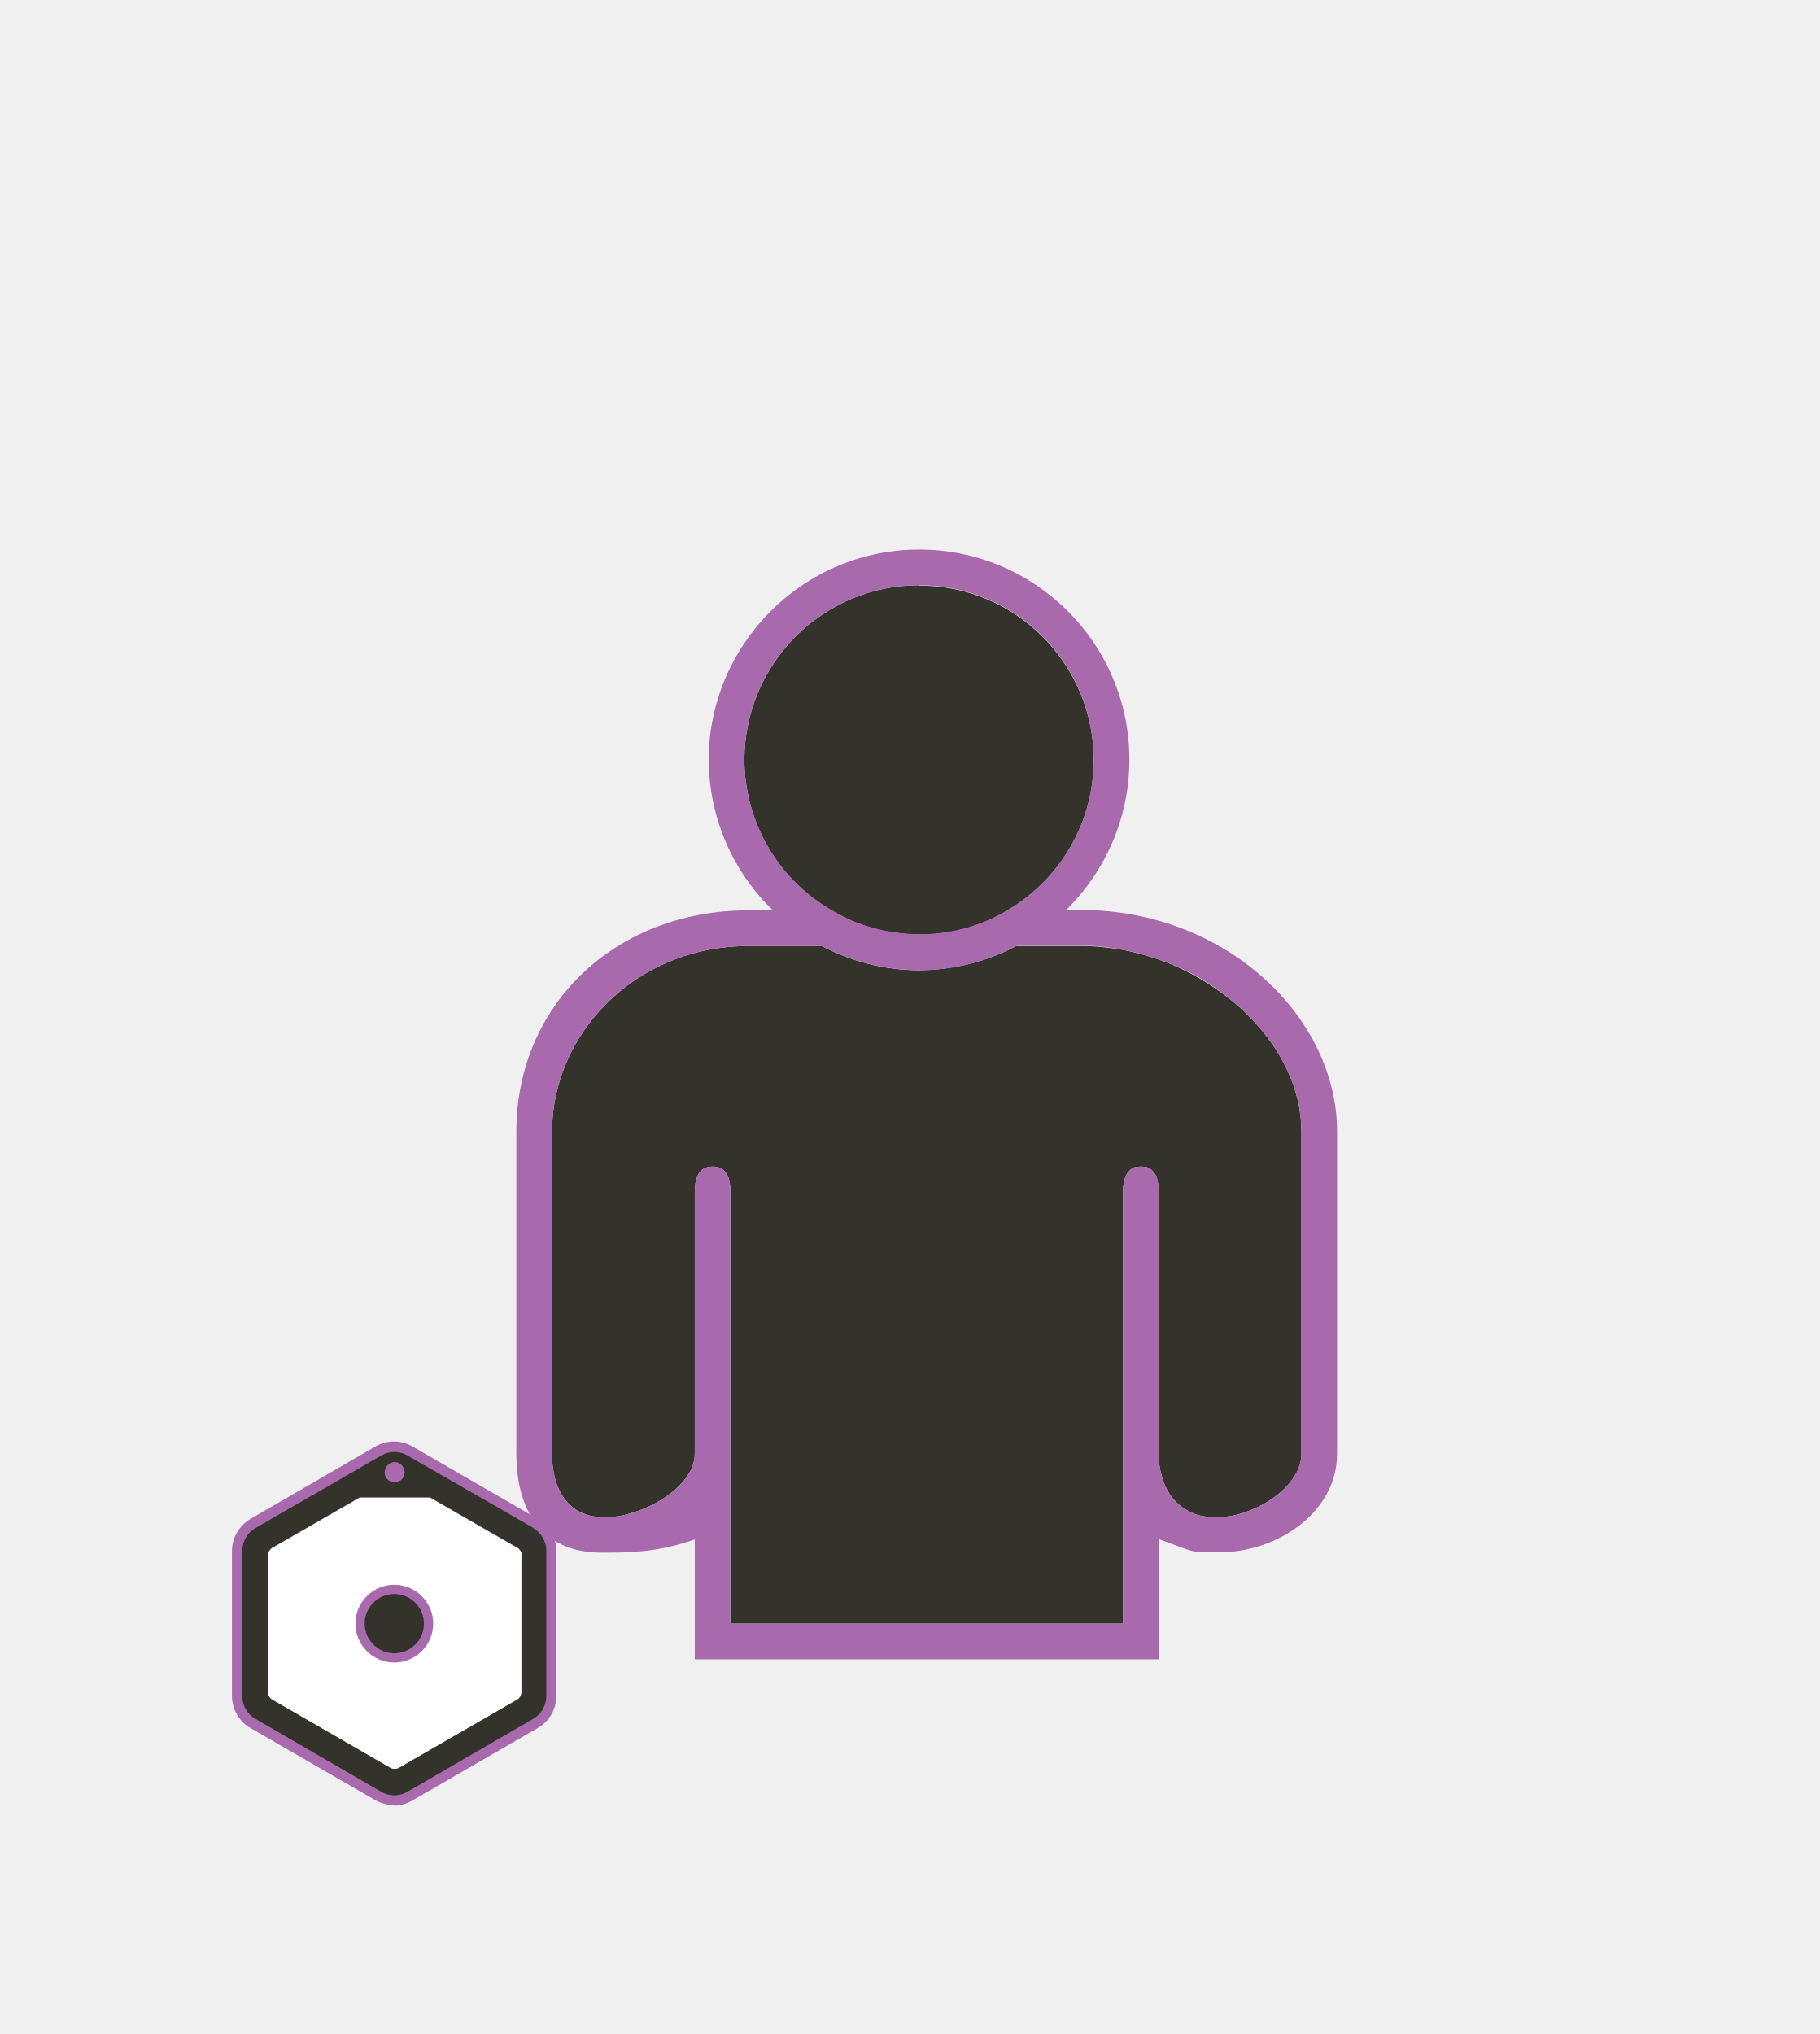
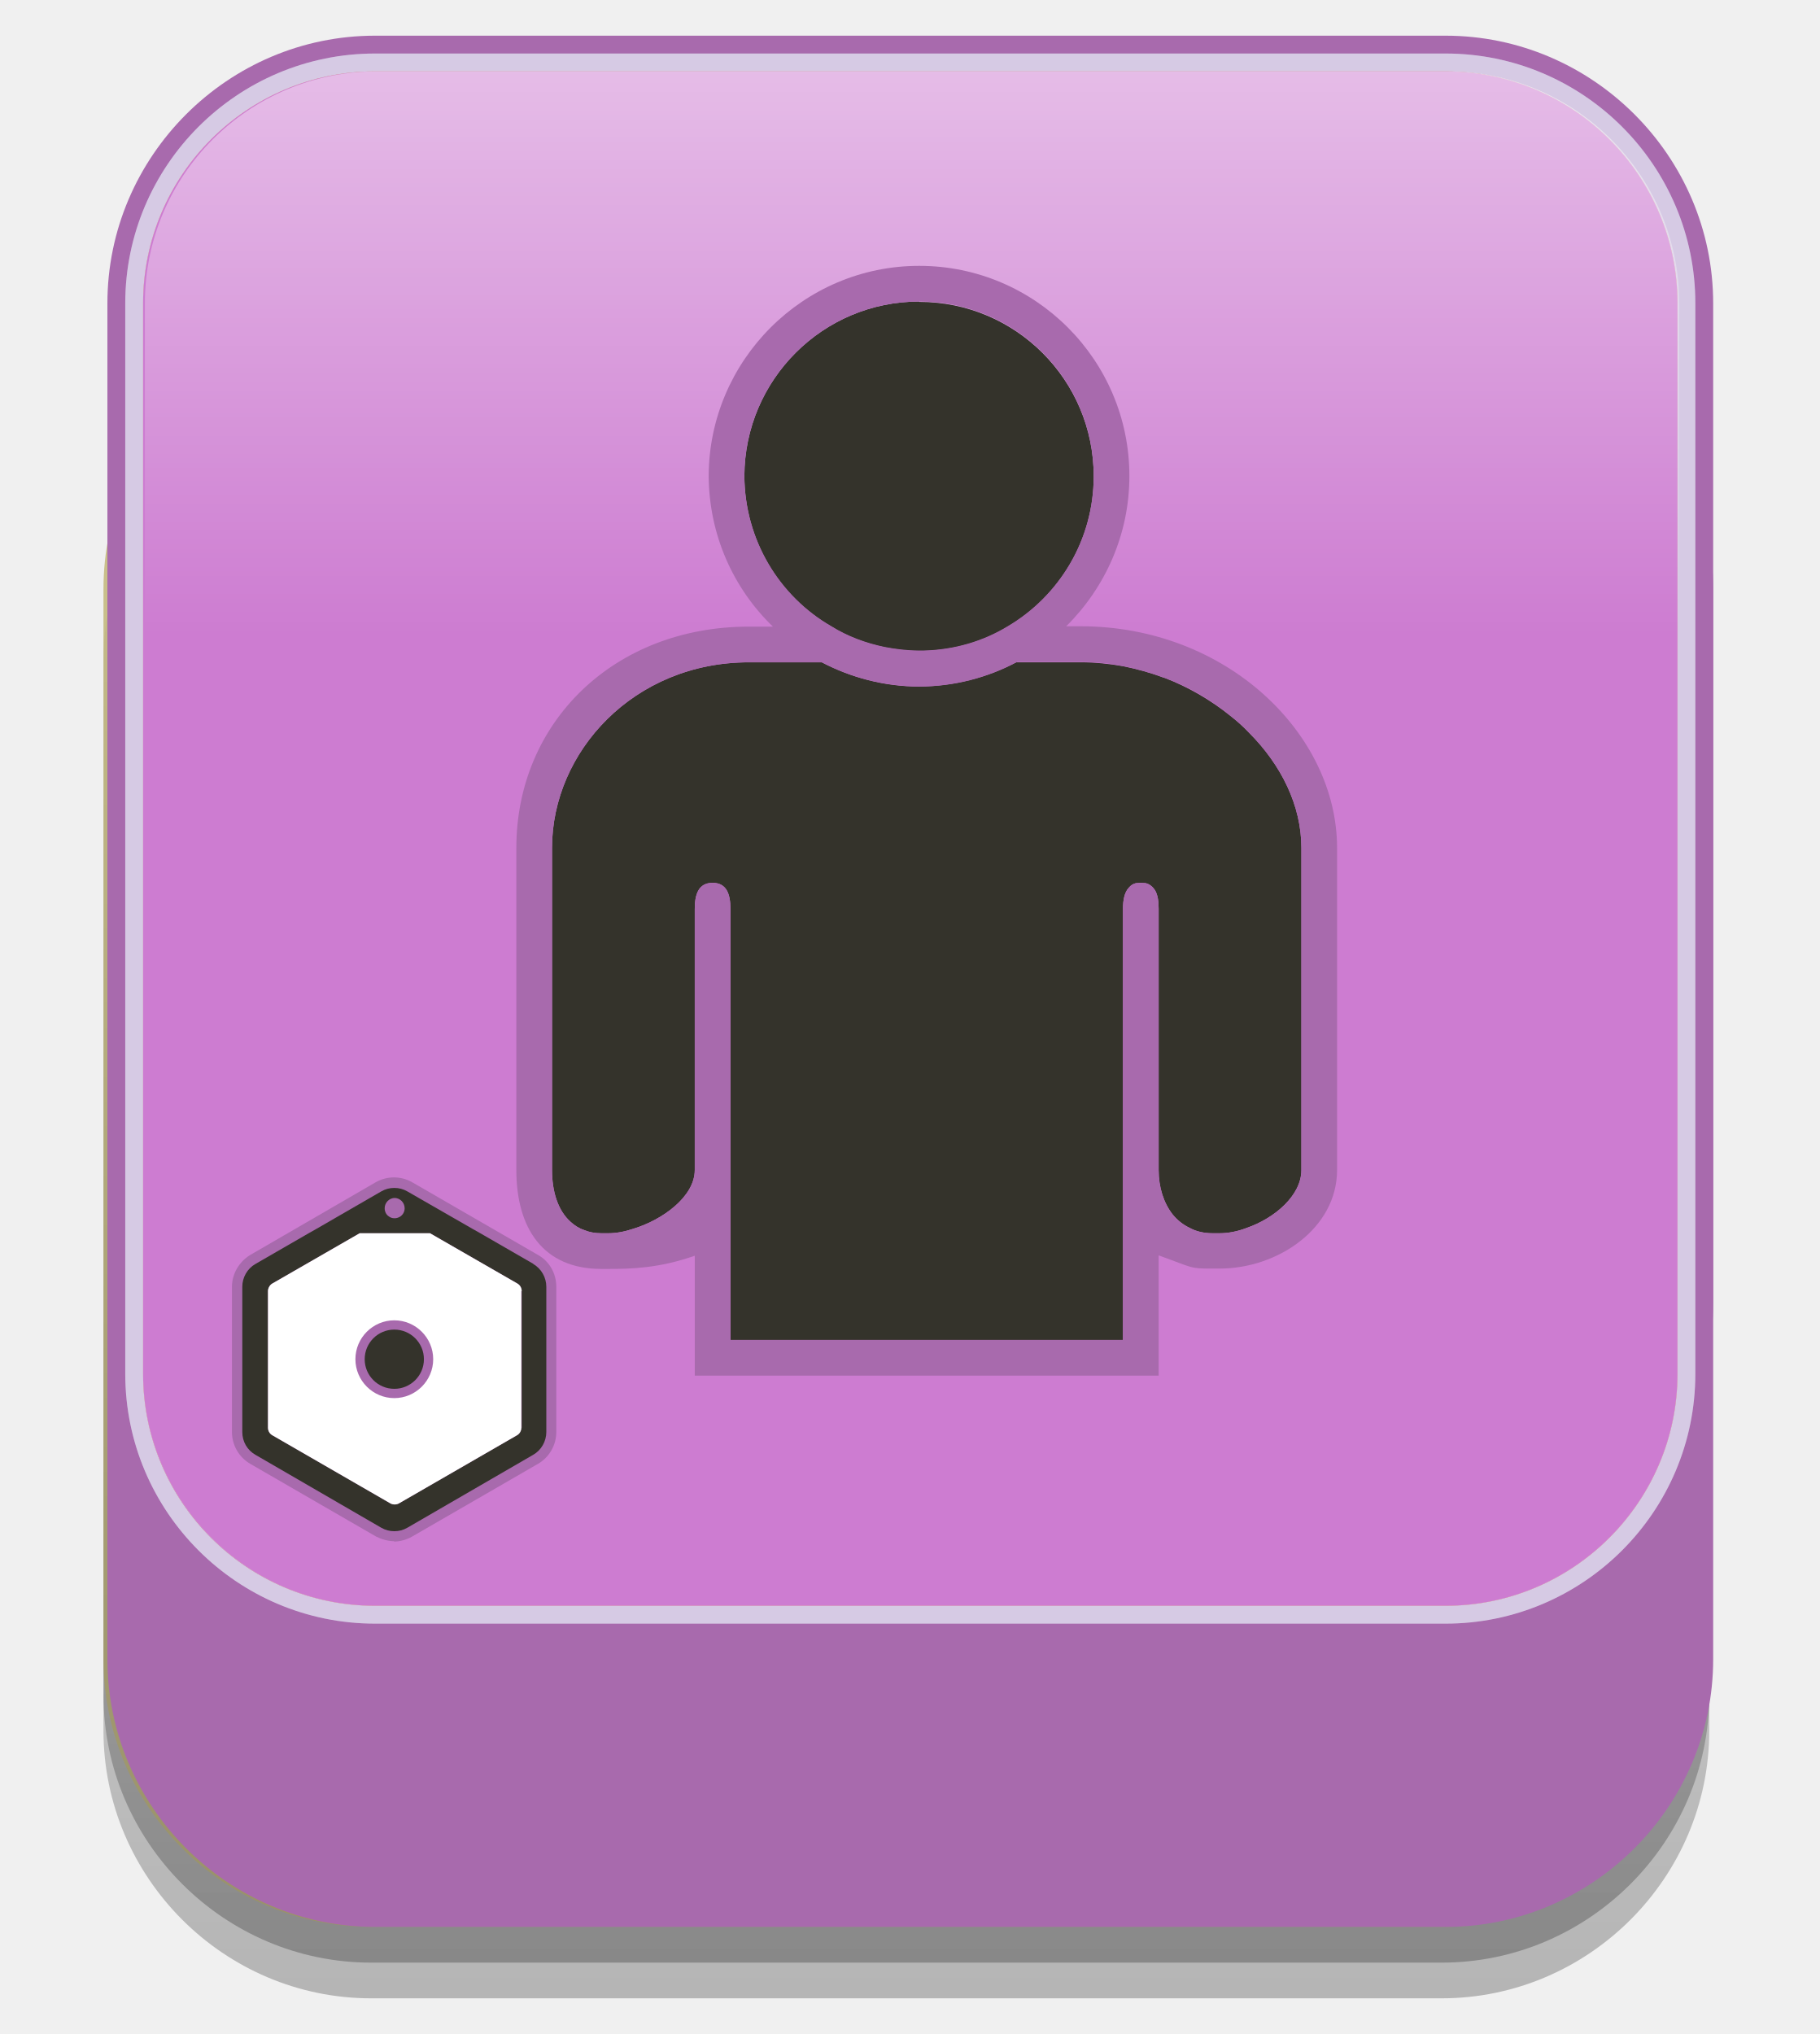
- <svg xmlns="http://www.w3.org/2000/svg" id="Layer_1" viewBox="0 0 51 57">
-   <path d="M35,28.48c-.16-.17-.34-.33-.52-.47-.55-.44-1.18-.81-1.86-1.07h-.01c-.37-.14-.75-.24-1.13-.32-.4-.07-.8-.11-1.2-.11h-1.8c-.81.43-1.74.67-2.72.68-.98,0-1.91-.25-2.73-.68h-2.04c-3.23,0-5.52,2.51-5.52,5.2v9.03c0,.59.16,1.13.52,1.45.11.1.23.18.38.23.14.06.3.09.48.09h.2c.21,0,.44-.04.68-.12.84-.25,1.74-.91,1.74-1.65v-7.32c0-.4.1-.73.5-.73s.5.33.5.73v12.08h11v-12.08c0-.24.04-.47.17-.6.05-.06.11-.1.19-.12.04,0,.09-.01.14-.01s.1.01.14.01c.12.03.2.11.26.2.08.14.1.32.1.52v7.32c0,.48.14.92.39,1.24.13.16.29.29.48.38.18.1.4.15.64.15h.2c.24,0,.5-.05.76-.15.78-.27,1.53-.91,1.53-1.62v-9.03c0-1.18-.56-2.32-1.47-3.23ZM25.76,16.4c-2.7,0-4.89,2.19-4.9,4.89.01,1.8.98,3.38,2.44,4.22.45.28.96.47,1.49.58.31.06.64.1.97.1.04,0,.08,0,.12,0,.86-.02,1.67-.26,2.36-.68,1.44-.85,2.41-2.42,2.41-4.21,0-2.7-2.19-4.89-4.89-4.89Z" style="fill:#34332b;" />
-   <path d="M30.28,25.5h-.4c1.09-1.08,1.77-2.57,1.77-4.21,0-3.25-2.64-5.89-5.89-5.89s-5.89,2.65-5.9,5.89c.01,1.65.69,3.15,1.8,4.22h-.67c-3.78,0-6.52,2.68-6.52,6.2v9.03c0,1.63.75,2.77,2.38,2.77h.2c.65,0,1.42-.02,2.42-.37v3.36h13v-3.37c1,.36.86.37,1.51.37h.2c1.63,0,3.29-1.13,3.29-2.76v-9.03c0-3.19-3.09-6.21-7.19-6.21ZM20.86,21.29c.01-2.7,2.2-4.89,4.9-4.89s4.89,2.19,4.89,4.89c0,1.79-.97,3.36-2.41,4.21-.69.42-1.5.66-2.36.68-.04,0-.08,0-.12,0-.33,0-.66-.04-.97-.1-.53-.11-1.04-.3-1.49-.58-1.46-.84-2.43-2.42-2.44-4.22ZM36.47,40.74c0,.71-.75,1.35-1.53,1.62-.26.1-.52.15-.76.15h-.2c-.24,0-.46-.05-.64-.15-.19-.09-.35-.22-.48-.38-.25-.32-.39-.76-.39-1.24v-7.32c0-.2-.02-.38-.1-.52-.06-.09-.14-.17-.26-.2-.04,0-.09-.01-.14-.01s-.1.01-.14.01c-.08.02-.14.06-.19.12-.13.13-.17.36-.17.6v12.08h-11v-12.08c0-.4-.1-.73-.5-.73s-.5.33-.5.73v7.32c0,.74-.9,1.4-1.74,1.65-.24.08-.47.12-.68.12h-.2c-.18,0-.34-.03-.48-.09-.15-.05-.27-.13-.38-.23-.36-.32-.52-.86-.52-1.45v-9.03c0-2.69,2.29-5.2,5.52-5.2h2.04c.82.43,1.75.67,2.73.68.98,0,1.91-.25,2.72-.68.01,0,.02,0,.02-.01h1.79c.4,0,.8.04,1.19.12.38.07.76.18,1.13.32h.01c.69.25,1.32.62,1.86,1.07.18.14.36.3.52.47.91.91,1.47,2.05,1.47,3.23v9.03Z" style="fill:#a86aad;" />
-   <path d="M11.05,50.59c-.17,0-.35-.05-.51-.13l-3.53-2.04c-.31-.18-.51-.52-.51-.89v-4.07c0-.36.2-.7.51-.89l3.52-2.04c.32-.18.7-.18,1.02,0l3.53,2.04c.32.18.51.52.51.89v4.07c0,.37-.2.71-.51.89l-3.53,2.04c-.16.09-.34.14-.51.14ZM7.78,47.39l3.27,1.89,3.27-1.89v-3.78l-2.37-1.36h-1.81l-2.37,1.36v3.78ZM11.05,41.26h0s0,0,0,0Z" style="fill:#a86aad;" />
-   <path d="M14.95,42.82l-1.49-.86-.23-.13-1.81-1.04c-.12-.07-.24-.1-.37-.1s-.25.03-.37.1l-1.8,1.04-.23.13-1.49.86c-.23.13-.37.38-.37.64v4.07c0,.27.14.51.37.64l3.52,2.04c.12.07.24.1.37.1s.25-.03.37-.1l3.52-2.04c.23-.13.37-.38.37-.64v-4.07c0-.26-.14-.51-.37-.64ZM11.05,40.97c.16,0,.29.13.29.29,0,.1-.05.18-.12.23-.05.03-.1.05-.16.05-.07,0-.12-.02-.16-.05-.08-.05-.12-.14-.12-.23,0-.16.13-.29.29-.29ZM14.61,47.41c0,.09-.05.17-.12.21l-3.31,1.91c-.07.04-.17.04-.24,0l-3.31-1.91c-.07-.04-.12-.12-.12-.21v-3.83c0-.08.05-.17.12-.21l2.45-1.41h1.97l2.45,1.41c.07.04.12.12.12.21v3.83Z" style="fill:#34332b;" />
-   <path d="M14.61,43.59v3.83c0,.09-.05.17-.12.21l-3.31,1.91c-.07.04-.17.04-.24,0l-3.31-1.91c-.07-.04-.12-.12-.12-.21v-3.83c0-.08.05-.17.12-.21l2.45-1.41h1.97l2.45,1.41c.07.04.12.12.12.21Z" style="fill:#fff;" />
-   <path d="M11.05,46.59c-.6,0-1.09-.49-1.09-1.09s.49-1.09,1.09-1.09,1.09.49,1.09,1.09-.49,1.09-1.09,1.09ZM11.05,44.94c-.31,0-.56.25-.56.56s.25.56.56.56.56-.25.56-.56-.25-.56-.56-.56Z" style="fill:#a86aad;" />
-   <circle cx="11.05" cy="45.5" r=".83" style="fill:#34332b;" />
+ <svg xmlns="http://www.w3.org/2000/svg" xmlns:xlink="http://www.w3.org/1999/xlink" viewBox="0 0 51 57">
+   <defs>
+     <linearGradient id="linear-gradient" x1="25.4" y1="1146.28" x2="25.4" y2="1101.28" gradientTransform="translate(0 -1091.28)" gradientUnits="userSpaceOnUse">
+       <stop offset="0" stop-color="#000" stop-opacity=".5" />
+       <stop offset=".09" stop-color="#000" stop-opacity=".46" />
+       <stop offset="1" stop-color="#000" stop-opacity="0" />
+     </linearGradient>
+     <linearGradient id="linear-gradient-2" y1="1147.87" y2="1103.3" xlink:href="#linear-gradient" />
+     <linearGradient id="linear-gradient-3" x1="25.56" y1="1646.85" x2="25.56" y2="1679.15" gradientTransform="translate(0 -1645.28)" gradientUnits="userSpaceOnUse">
+       <stop offset="0" stop-color="#fff" stop-opacity=".5" />
+       <stop offset=".5" stop-color="#fff" stop-opacity="0" />
+       <stop offset="1" stop-color="#fff" stop-opacity="0" />
+     </linearGradient>
+   </defs>
+   <g id="Layer_2">
+     <path d="M47.9,47.5c0,4.12-3.38,7.5-7.5,7.5H10.4c-4.12,0-7.5-3.38-7.5-7.5v-30c0-4.12,3.38-7.5,7.5-7.5h30c4.12,0,7.5,3.38,7.5,7.5v30Z" style="fill:url(#linear-gradient); isolation:isolate; opacity:.5;" />
+     <path d="M47.9,46.5c0,4.12-3.38,7.5-7.5,7.5H10.4c-4.12,0-7.5-3.38-7.5-7.5v-30c0-4.12,3.38-7.5,7.5-7.5h30c4.12,0,7.5,3.38,7.5,7.5v30Z" style="fill:#c9bf8b;" />
+     <path d="M47.9,48.5c0,4.12-3.38,7.5-7.5,7.5H10.4c-4.12,0-7.5-3.38-7.5-7.5v-30c0-4.12,3.38-7.5,7.5-7.5h30c4.12,0,7.5,3.38,7.5,7.5v30Z" style="fill:url(#linear-gradient-2); isolation:isolate; opacity:.5;" />
+     <path d="M48.01,46.5c0,4.12-3.38,7.5-7.5,7.5H10.51c-4.12,0-7.5-3.38-7.5-7.5v-30c0-4.12,3.38-7.5,7.5-7.5h30c4.12,0,7.5,3.38,7.5,7.5v30Z" style="fill:#a86aad;" />
+     <path d="M10.51,53.5c-3.86,0-7-3.14-7-7v-30c0-3.86,3.14-7,7-7h30c3.86,0,7,3.14,7,7v30c0,3.86-3.14,7-7,7H10.51Z" style="fill:#a86aad;" />
+     <path d="M48.01,36.5c0,4.12-3.38,7.5-7.5,7.5H10.51c-4.12,0-7.5-3.38-7.5-7.5V8.5c0-4.12,3.38-7.5,7.5-7.5h30c4.12,0,7.5,3.38,7.5,7.5v28Z" style="fill:#a86aad;" />
+     <path d="M40.51,1.5H10.51c-3.86,0-7,3.14-7,7v30c0,3.86,3.14,7,7,7h30c3.86,0,7-3.14,7-7V8.5c0-3.86-3.14-7-7-7ZM47.01,38.5c0,3.58-2.92,6.5-6.5,6.5H10.51c-3.59,0-6.5-2.91-6.5-6.5V8.5c0-3.58,2.92-6.5,6.5-6.5h30c3.58,0,6.5,2.92,6.5,6.5v30Z" style="fill:#c5b4d8;" />
+     <path d="M40.51,1.5H10.51c-3.86,0-7,3.14-7,7v30c0,3.86,3.14,7,7,7h30c3.86,0,7-3.14,7-7V8.5c0-3.86-3.14-7-7-7ZM47.01,38.5c0,3.58-2.92,6.5-6.5,6.5H10.51c-3.59,0-6.5-2.91-6.5-6.5V8.5c0-3.58,2.92-6.5,6.5-6.5h30c3.58,0,6.5,2.92,6.5,6.5v30Z" style="fill:#fff; isolation:isolate; opacity:.3;" />
+     <path d="M40.51,2H10.51c-3.59,0-6.5,2.91-6.5,6.5v30c0,3.58,2.92,6.5,6.5,6.5h30c3.58,0,6.5-2.92,6.5-6.5V8.5c0-3.58-2.92-6.5-6.5-6.5Z" style="fill:#f7ec9f;" />
+     <path d="M40.51,2H10.51c-3.59,0-6.5,2.91-6.5,6.5v30c0,3.58,2.92,6.5,6.5,6.5h30c3.58,0,6.5-2.92,6.5-6.5V8.5c0-3.58-2.92-6.5-6.5-6.5Z" style="fill:#cd7cd1;" />
+     <path d="M4.06,38.5c0,3.58,2.92,6.5,6.5,6.5h30c3.58,0,6.5-2.92,6.5-6.5V8.5c0-3.58-2.92-6.5-6.5-6.5H10.56c-3.59,0-6.5,2.91-6.5,6.5v30Z" style="fill:url(#linear-gradient-3);" />
+   </g>
+   <g id="Layer_1">
+     <path d="M35,20.53c-.16-.17-.34-.33-.52-.47-.55-.44-1.18-.81-1.86-1.07h-.01c-.37-.14-.75-.24-1.13-.32-.4-.07-.8-.11-1.2-.11h-1.8c-.81.43-1.74.67-2.72.68-.98,0-1.91-.25-2.73-.68h-2.04c-3.23,0-5.52,2.51-5.52,5.2v9.03c0,.59.16,1.13.52,1.45.11.1.23.18.38.23.14.06.3.09.48.09h.2c.21,0,.44-.04.68-.12.84-.25,1.74-.91,1.74-1.65v-7.32c0-.4.1-.73.5-.73s.5.33.5.73v12.08h11v-12.08c0-.24.04-.47.17-.6.05-.06.11-.1.19-.12.04,0,.09-.01.14-.01s.1.01.14.01c.12.03.2.11.26.2.08.14.1.32.1.52v7.32c0,.48.14.92.39,1.24.13.16.29.29.48.38.18.1.4.15.64.15h.2c.24,0,.5-.05.76-.15.78-.27,1.53-.91,1.53-1.62v-9.03c0-1.18-.56-2.32-1.47-3.23ZM25.76,8.45c-2.7,0-4.89,2.19-4.9,4.89.01,1.8.98,3.38,2.44,4.22.45.28.96.47,1.49.58.31.06.64.1.97.1.04,0,.08,0,.12,0,.86-.02,1.67-.26,2.36-.68,1.44-.85,2.41-2.42,2.41-4.21,0-2.7-2.19-4.89-4.89-4.89Z" style="fill:#34332b;" />
+     <path d="M30.28,17.55h-.4c1.09-1.08,1.77-2.57,1.77-4.21,0-3.25-2.64-5.89-5.89-5.89s-5.89,2.65-5.9,5.89c.01,1.65.69,3.15,1.8,4.22h-.67c-3.78,0-6.52,2.68-6.52,6.2v9.03c0,1.63.75,2.77,2.38,2.77h.2c.65,0,1.42-.02,2.42-.37v3.36h13v-3.37c1,.36.86.37,1.51.37h.2c1.63,0,3.29-1.13,3.29-2.76v-9.03c0-3.19-3.09-6.21-7.19-6.21ZM20.86,13.34c.01-2.7,2.2-4.89,4.9-4.89s4.89,2.19,4.89,4.89c0,1.79-.97,3.36-2.41,4.21-.69.42-1.5.66-2.36.68-.04,0-.08,0-.12,0-.33,0-.66-.04-.97-.1-.53-.11-1.04-.3-1.49-.58-1.46-.84-2.43-2.42-2.44-4.22ZM36.47,32.79c0,.71-.75,1.35-1.53,1.62-.26.1-.52.15-.76.15h-.2c-.24,0-.46-.05-.64-.15-.19-.09-.35-.22-.48-.38-.25-.32-.39-.76-.39-1.24v-7.32c0-.2-.02-.38-.1-.52-.06-.09-.14-.17-.26-.2-.04,0-.09-.01-.14-.01s-.1.01-.14.01c-.08.02-.14.06-.19.12-.13.13-.17.36-.17.6v12.08h-11v-12.08c0-.4-.1-.73-.5-.73s-.5.33-.5.73v7.32c0,.74-.9,1.4-1.74,1.65-.24.08-.47.12-.68.12h-.2c-.18,0-.34-.03-.48-.09-.15-.05-.27-.13-.38-.23-.36-.32-.52-.86-.52-1.45v-9.03c0-2.69,2.29-5.2,5.52-5.2h2.04c.82.43,1.75.67,2.73.68.98,0,1.91-.25,2.72-.68.01,0,.02,0,.02-.01h1.79c.4,0,.8.04,1.19.12.38.07.76.18,1.13.32h.01c.69.25,1.32.62,1.86,1.07.18.14.36.3.52.47.91.91,1.47,2.05,1.47,3.23v9.03Z" style="fill:#a86aad;" />
+     <path d="M11.05,43.19c-.17,0-.35-.05-.51-.13l-3.53-2.04c-.31-.18-.51-.52-.51-.89v-4.07c0-.36.2-.7.51-.89l3.52-2.04c.32-.18.7-.18,1.02,0l3.53,2.04c.32.18.51.52.51.89v4.07c0,.37-.2.71-.51.89l-3.53,2.04c-.16.09-.34.14-.51.14ZM7.78,39.98l3.27,1.89,3.27-1.89v-3.78l-2.37-1.36h-1.81l-2.37,1.36v3.78ZM11.05,33.85h0s0,0,0,0Z" style="fill:#a86aad;" />
+     <path d="M14.95,35.42l-1.49-.86-.23-.13-1.81-1.04c-.12-.07-.24-.1-.37-.1s-.25.03-.37.1l-1.8,1.04-.23.13-1.49.86c-.23.13-.37.38-.37.64v4.07c0,.27.14.51.37.64l3.52,2.04c.12.07.24.1.37.1s.25-.03.37-.1l3.52-2.04c.23-.13.37-.38.37-.64v-4.07c0-.26-.14-.51-.37-.64ZM11.05,33.57c.16,0,.29.13.29.29,0,.1-.05.18-.12.23-.05.03-.1.05-.16.05-.07,0-.12-.02-.16-.05-.08-.05-.12-.14-.12-.23,0-.16.13-.29.29-.29ZM14.61,40.01c0,.09-.05.17-.12.21l-3.31,1.91c-.07.04-.17.04-.24,0l-3.31-1.91c-.07-.04-.12-.12-.12-.21v-3.83c0-.08.05-.17.12-.21l2.45-1.41h1.97l2.45,1.41c.07.04.12.12.12.21v3.83Z" style="fill:#34332b;" />
+     <path d="M14.61,36.18v3.83c0,.09-.05.17-.12.21l-3.31,1.91c-.07.04-.17.04-.24,0l-3.31-1.91c-.07-.04-.12-.12-.12-.21v-3.83c0-.08.05-.17.12-.21l2.45-1.41h1.97l2.45,1.41c.07.04.12.12.12.21Z" style="fill:#fff;" />
+     <path d="M11.05,39.18c-.6,0-1.09-.49-1.09-1.09s.49-1.09,1.09-1.09,1.09.49,1.09,1.09-.49,1.09-1.09,1.09ZM11.05,37.53c-.31,0-.56.25-.56.56s.25.56.56.56.56-.25.56-.56-.25-.56-.56-.56Z" style="fill:#a86aad;" />
+     <circle cx="11.05" cy="38.09" r=".83" style="fill:#34332b;" />
+   </g>
</svg>
